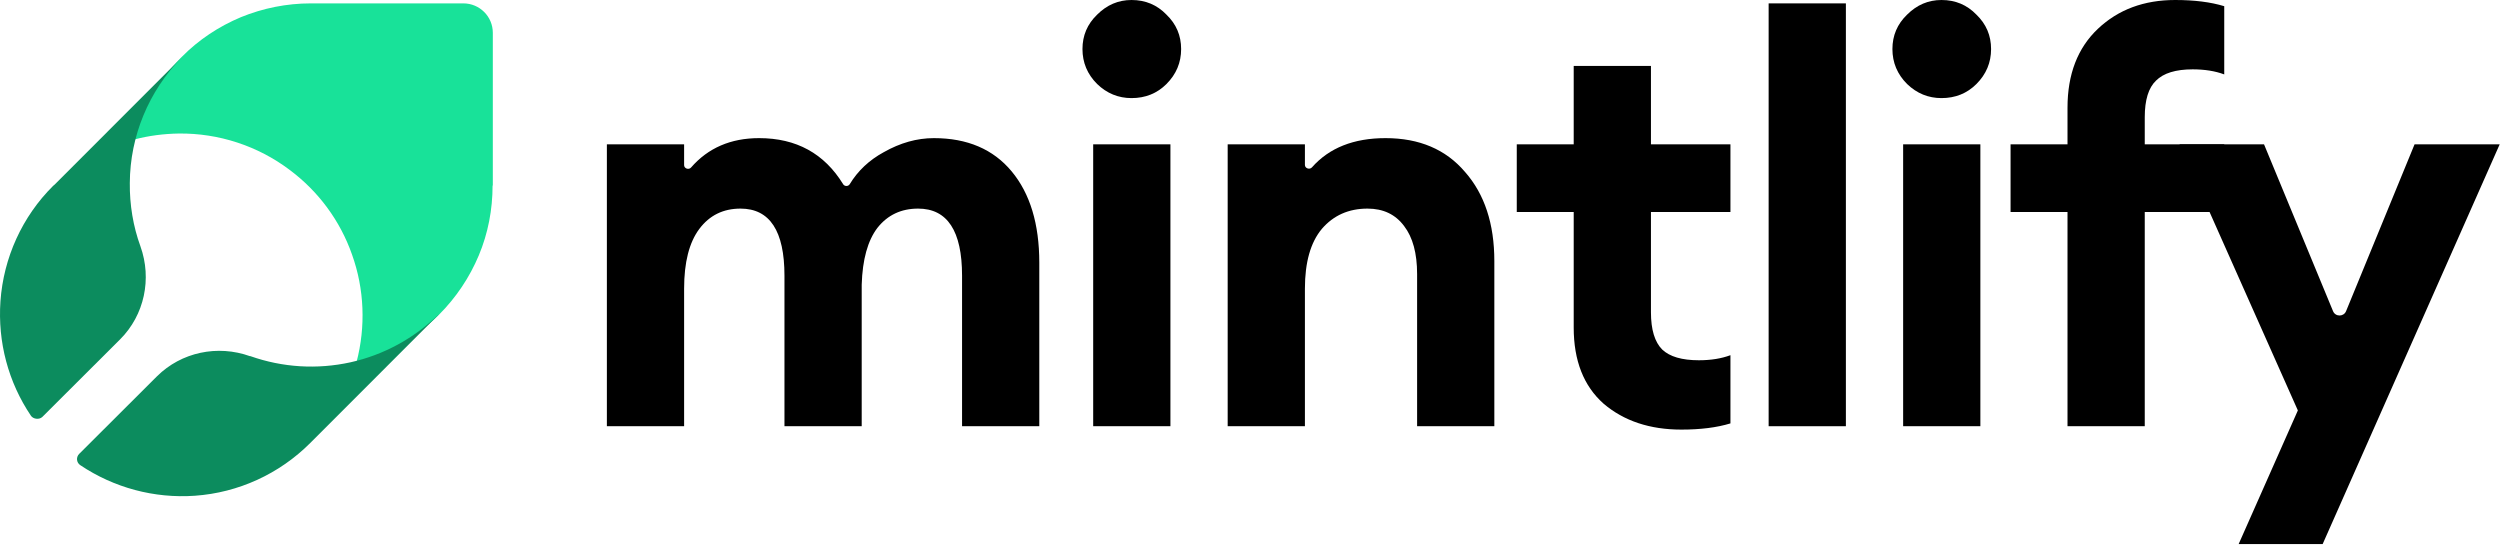
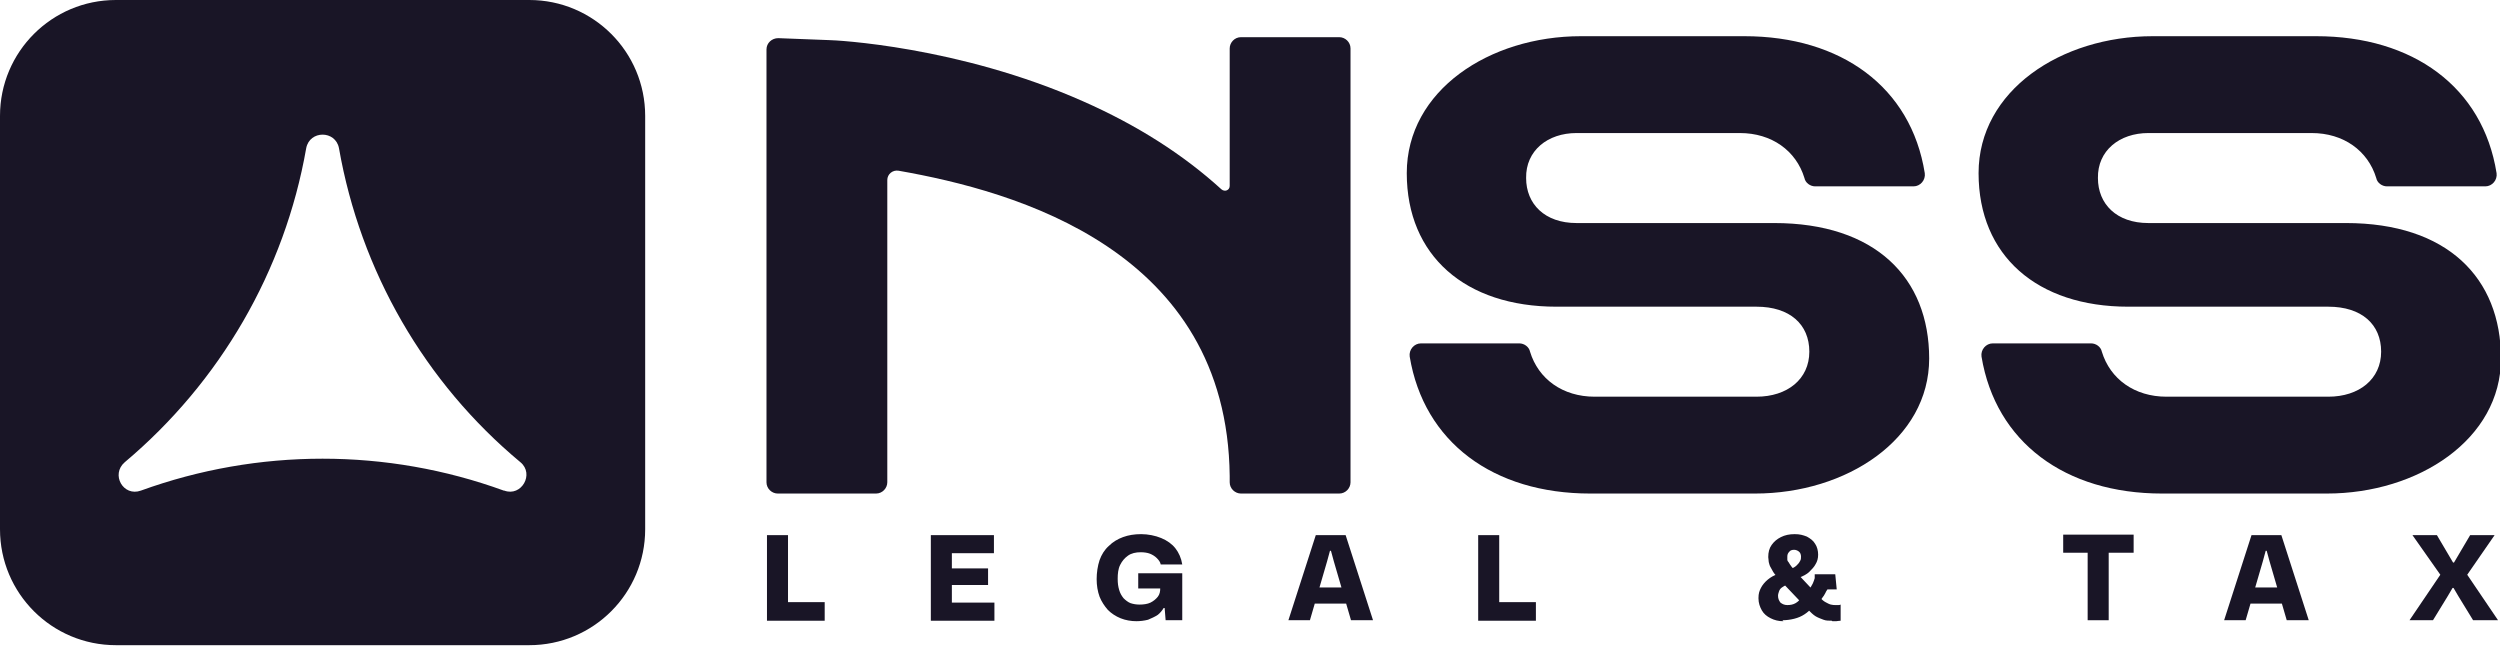
- <svg xmlns="http://www.w3.org/2000/svg" width="1682" height="367" viewBox="0 0 1682 367" fill="none">
-   <path d="M1562.69 366.037H1506.17L1546 276.14L1466.34 97.105H1523.24L1569.66 209.337C1571.28 213.26 1576.84 213.253 1578.45 209.325L1624.52 97.105H1681.79L1562.69 366.037Z" fill="black" />
-   <path d="M1391.02 286.761V142.622H1352.71V97.104H1391.02V72.449C1391.02 49.943 1397.85 32.242 1411.5 19.345C1425.16 6.448 1442.48 0 1463.47 0C1476.37 0 1487.37 1.391 1496.47 4.172V50.069C1490.4 47.793 1483.32 46.656 1475.23 46.656C1463.85 46.656 1455.63 49.184 1450.57 54.242C1445.51 59.046 1442.99 67.265 1442.99 78.897V97.104H1496.47V142.622H1442.99V286.761H1391.02Z" fill="black" />
-   <path d="M1306.22 66.001C1297.37 66.001 1289.66 62.84 1283.08 56.518C1276.51 49.943 1273.22 42.104 1273.22 33C1273.22 23.897 1276.51 16.184 1283.08 9.862C1289.66 3.287 1297.37 0 1306.22 0C1315.58 0 1323.42 3.287 1329.74 9.862C1336.31 16.184 1339.6 23.897 1339.6 33C1339.6 42.104 1336.31 49.943 1329.74 56.518C1323.42 62.84 1315.58 66.001 1306.22 66.001ZM1280.43 286.761V97.104H1332.39V286.761H1280.43Z" fill="black" />
-   <path d="M1189.94 286.761V2.276H1241.91V286.761H1189.94Z" fill="black" />
-   <path d="M1131.24 289.037C1110 289.037 1092.55 283.221 1078.89 271.588C1065.49 259.703 1058.79 242.634 1058.79 220.381V142.622H1020.48V97.104H1058.79V44.38H1110.76V97.104H1164.24V142.622H1110.76V210.14C1110.76 221.772 1113.29 230.117 1118.34 235.174C1123.4 239.979 1131.62 242.381 1143 242.381C1151.09 242.381 1158.17 241.243 1164.24 238.967V284.864C1155.14 287.646 1144.14 289.037 1131.24 289.037Z" fill="black" />
-   <path d="M825.979 286.761V97.104H877.945V110.967C877.945 113.311 881.135 114.347 882.688 112.591C894.273 99.485 910.773 92.932 932.187 92.932C954.946 92.932 972.774 100.518 985.67 115.691C998.82 130.61 1005.39 150.587 1005.39 175.622V286.761H953.429V184.346C953.429 170.438 950.521 159.691 944.704 152.105C938.888 144.265 930.67 140.346 920.049 140.346C907.405 140.346 897.164 144.898 889.325 154.001C881.738 163.105 877.945 176.507 877.945 194.208V286.761H825.979Z" fill="black" />
-   <path d="M761.286 66.001C752.436 66.001 744.723 62.84 738.148 56.518C731.574 49.943 728.286 42.104 728.286 33C728.286 23.897 731.574 16.184 738.148 9.862C744.723 3.287 752.436 0 761.286 0C770.643 0 778.482 3.287 784.804 9.862C791.379 16.184 794.666 23.897 794.666 33C794.666 42.104 791.379 49.943 784.804 56.518C778.482 62.84 770.643 66.001 761.286 66.001ZM735.493 286.761V97.104H787.459V286.761H735.493Z" fill="black" />
-   <path d="M647.273 286.761V185.484C647.273 155.392 637.411 140.346 617.686 140.346C606.307 140.346 597.204 144.645 590.376 153.243C583.801 161.84 580.261 174.61 579.755 191.553V286.761H527.789V185.484C527.789 155.392 517.927 140.346 498.203 140.346C486.571 140.346 477.341 144.898 470.513 154.001C463.685 163.105 460.272 176.507 460.272 194.208V286.761H408.306V97.104H460.272V111.103C460.272 113.435 463.407 114.462 464.939 112.704C476.419 99.522 491.68 92.932 510.72 92.932C535.742 92.932 554.588 103.262 567.259 123.923C568.258 125.553 570.718 125.527 571.712 123.894C577.189 114.891 584.802 107.731 594.548 102.415C605.675 96.093 616.928 92.932 628.307 92.932C650.813 92.932 668.261 100.392 680.652 115.311C693.043 130.231 699.239 150.714 699.239 176.76V286.761H647.273Z" fill="black" />
-   <path d="M331.569 124.833V22.09C331.569 11.065 322.625 2.276 311.764 2.276H209.069C192.938 2.276 176.967 5.472 162.113 11.544C147.26 17.775 133.685 26.724 122.345 38.228L121.546 39.027C106.533 54.207 95.833 73.062 90.402 93.834C100.145 91.277 110.206 89.999 120.268 89.839C147.1 89.52 173.453 98.148 194.855 114.287C214.18 128.668 228.873 148.481 236.859 171.331C245.164 194.5 246.122 219.746 239.893 243.554C260.496 238.122 279.503 227.416 294.675 212.396L295.474 211.597C306.813 200.252 315.917 186.67 322.145 171.81C328.374 156.95 331.409 140.971 331.409 124.833H331.569Z" fill="#18E299" />
-   <path d="M87.337 123.098C87.496 91.579 100.066 61.334 122.182 38.73L36.739 124.212C36.421 124.531 36.102 124.69 35.784 125.008C14.941 145.702 2.371 173.4 0.303 202.69C-1.607 230.07 5.553 257.131 20.828 279.736C22.285 281.892 26.238 282.601 28.466 280.532L80.813 228.319C97.202 211.923 102.293 187.568 94.497 165.759C89.564 152.229 87.178 137.743 87.337 123.098Z" fill="#0C8C5E" />
-   <path d="M294.976 211.605C278.587 227.683 258.062 238.826 235.786 243.761C213.351 248.695 190.121 247.263 168.482 239.622C168.482 239.622 168.323 239.622 168.164 239.622C146.365 231.822 122.022 236.916 105.633 253.153L53.285 305.365C51.057 307.594 51.376 311.255 54.081 313.006C76.674 328.128 103.724 335.451 131.091 333.541C160.368 331.471 187.894 318.896 208.737 298.043L209.533 297.247L294.976 211.764V211.605Z" fill="#0C8C5E" />
+ <svg xmlns="http://www.w3.org/2000/svg" viewBox="0 0 511.1 131.9" fill="#191526">
+   <path d="M108.2,0H23.7C10.6,0,0,10.6,0,23.7v84.5c0,13.1,10.6,23.7,23.7,23.7h84.5c13.1,0,23.7-10.6,23.7-23.7V23.7C131.9,10.6,121.3,0,108.2,0ZM103,100.3h0c-23.9-8.7-50.2-8.7-74.2,0-3.6,1.3-6.2-3.3-3.3-5.8,19.5-16.4,32.7-39.1,37.1-64.2h0c.7-3.7,6-3.7,6.7,0h0c4.4,25.1,17.5,47.9,37.1,64.2,2.9,2.4.2,7.1-3.3,5.8Z" />
+   <path d="M325.9,81.1h33.2c6.3,0,10.8-3.6,10.8-9.2s-4-9.2-10.8-9.2h-40.9c-18.6,0-30.6-10.4-30.6-27.3s16.9-28,35.6-28h33.4c19.8,0,34.1,10.4,36.9,28,.2,1.4-.9,2.7-2.3,2.7h-20.1c-1,0-2-.7-2.2-1.7-1.7-5.6-6.7-9.2-13.2-9.2h-33.4c-5.9,0-10.4,3.6-10.3,9.2,0,5.3,3.8,9.2,10.3,9.2h40.4c20.7,0,31.7,11.2,31.7,27.7s-16.9,27.6-35.6,27.6h-33.7c-19.8,0-34-10.5-36.9-28-.2-1.4.9-2.7,2.3-2.7h20.1c1,0,2,.7,2.2,1.7,1.7,5.6,6.7,9.2,13.2,9.2Z" />
+   <path d="M442.8,81.1h33.2c6.3,0,10.8-3.6,10.8-9.2s-4-9.2-10.8-9.2h-40.9c-18.6,0-30.6-10.4-30.6-27.3s16.9-28,35.6-28h33.4c19.8,0,34.1,10.4,36.9,28,.2,1.4-.9,2.7-2.3,2.7h-20.1c-1,0-2-.7-2.2-1.7-1.7-5.6-6.7-9.2-13.2-9.2h-33.4c-5.9,0-10.4,3.6-10.3,9.2,0,5.3,3.8,9.2,10.3,9.2h40.4c20.7,0,31.7,11.2,31.7,27.7s-16.9,27.6-35.6,27.6h-33.7c-19.8,0-34-10.5-36.9-28-.2-1.4.9-2.7,2.3-2.7h20.1c1,0,2,.7,2.2,1.7,1.7,5.6,6.7,9.2,13.2,9.2Z" />
+   <path d="M276.1,9.9c0-1.3-1.1-2.3-2.3-2.3h-20.1c-1.3,0-2.3,1.1-2.3,2.3v28.1c0,.9-1,1.3-1.7.7-7.8-7.1-17.2-13.1-28.3-18-25.5-11.3-50.8-12.5-51.9-12.5l-10.4-.4c-1.3,0-2.4,1-2.4,2.3v88.5c0,1.3,1.1,2.3,2.3,2.3h20.1c1.3,0,2.3-1.1,2.3-2.3v-61.8c0-1.2,1.1-2.1,2.3-1.9,23.9,4.2,67.2,16.2,67.7,62.4h0v1.3c0,1.3,1.1,2.3,2.3,2.3h20.1c1.3,0,2.3-1.1,2.3-2.3h0c0-.1,0-.2,0-.3V9.9Z" />
+   <path d="M156.8,126.8v-17.4h4.3v14.3l-.6-.6h8.1v3.8h-11.8Z" />
+   <path d="M190.3,126.8v-17.4h12.9v3.7h-9.5l.9-.9v11.9l-.9-.9h9.6v3.7h-13ZM193.7,119.6v-3.4h8.3v3.4h-8.3Z" />
+   <path d="M232.4,127c-1.2,0-2.3-.2-3.3-.6-1-.4-1.9-1-2.6-1.7-.7-.8-1.3-1.7-1.7-2.7-.4-1.1-.6-2.3-.6-3.6s.2-2.7.6-3.9c.4-1.1,1-2.1,1.9-2.9.8-.8,1.8-1.4,2.9-1.8,1.1-.4,2.3-.6,3.7-.6s2.9.3,4.1.8,2.2,1.2,2.9,2.1c.7.9,1.2,2,1.4,3.3h-4.4c-.1-.5-.4-.9-.8-1.3-.4-.4-.9-.7-1.4-.9s-1.2-.3-1.9-.3c-1,0-1.9.2-2.6.7-.7.5-1.2,1.1-1.6,1.9s-.5,1.8-.5,2.8.1,1.6.3,2.3c.2.7.5,1.2.9,1.7.4.4.9.8,1.4,1,.6.2,1.2.3,1.9.3s1.6-.1,2.2-.4c.6-.3,1.1-.7,1.5-1.2.4-.5.5-1.1.5-1.8v-.6l.8.7h-5.3v-3.1h9v9.6h-3.4l-.2-2.5h-.2c-.3.5-.7,1-1.2,1.4-.6.4-1.3.7-2,1-.8.2-1.6.3-2.5.3Z" />
+   <path d="M263.4,126.8l5.6-17.4h6.1l5.6,17.4h-4.5l-3.5-12-.6-2.2h-.2l-.6,2.2-3.5,12h-4.5ZM268.6,123.4l.9-3.3h5.2l.9,3.3h-7.1Z" />
+   <path d="M302.2,126.8v-17.4h4.3v14.3l-.6-.6h8.1v3.8h-11.8Z" />
+   <path d="M364.6,127c-1,0-1.8-.2-2.6-.6-.8-.4-1.4-.9-1.8-1.6-.4-.7-.7-1.5-.7-2.5s.2-1.5.5-2.1.8-1.2,1.4-1.7c.6-.5,1.3-.9,2-1.1l1.8,2.2c-.3.1-.6.3-.9.5-.3.2-.5.5-.6.8s-.2.6-.2.9c0,.6.2,1,.5,1.4.4.3.8.5,1.4.5s1.2-.1,1.7-.4c.5-.3.8-.6,1.1-1.1l2.2,2c-.4.6-.9,1-1.5,1.4-.6.4-1.3.7-2.1.9-.8.2-1.6.3-2.4.3ZM374.5,126.9c-.6,0-1.2,0-1.7-.2-.5-.2-1.1-.4-1.6-.7-.5-.3-1-.8-1.5-1.3l-5.8-6.1c-.5-.5-.9-1-1.2-1.4s-.5-.9-.7-1.2-.3-.7-.4-1.1c0-.4-.1-.7-.1-1,0-1,.2-1.8.7-2.5.5-.7,1.1-1.2,1.9-1.6.8-.4,1.7-.6,2.8-.6s1.7.2,2.5.5c.7.4,1.3.8,1.7,1.5.4.6.6,1.4.6,2.2s-.2,1.4-.5,1.9c-.3.6-.8,1.1-1.3,1.6s-1.3.9-2.1,1.2l-1.6-1.8c.4-.2.8-.4,1.1-.7.3-.3.5-.5.7-.9.2-.3.2-.6.2-.9s-.1-.8-.4-1c-.2-.2-.6-.4-1-.4s-.8.1-1,.4c-.3.3-.4.6-.4,1s0,.4,0,.6c0,.2.1.4.3.6.1.2.3.5.6.9.3.3.7.8,1.1,1.3l4.6,4.9c.4.4.8.8,1.2,1,.4.2.7.4,1.1.5s.7.1,1,.1.3,0,.5,0c.2,0,.3,0,.5-.1v3.3c-.4,0-.7.1-.9.1-.3,0-.5,0-.8,0ZM372.1,122.9l-2.4-2.1c.4-.6.7-1.1.9-1.5.2-.4.3-.8.4-1.1v-.8h4.2l.3,3.1h-1.9c-.1.2-.3.4-.4.7-.2.3-.3.6-.5.8-.2.3-.4.6-.6.8Z" />
+   <path d="M421.8,113v-3.7h14.4v3.7h-14.4ZM426.8,126.8v-14.1h4.3v14.1h-4.3Z" />
+   <path d="M454.7,126.8l5.6-17.4h6.1l5.6,17.4h-4.5l-3.5-12-.6-2.2h-.2l-.6,2.2-3.5,12h-4.5ZM459.9,123.4l.9-3.3h5.2l.9,3.3h-7.1Z" />
+   <path d="M492.6,126.8l6.3-9.3-5.7-8.1h5l2.3,3.9,1,1.7h.2l1-1.7,2.3-3.9h5l-5.6,8.1,6.3,9.3h-5.1l-3-4.9-1-1.7h-.2l-1,1.7-3,4.9h-5Z" />
</svg>
